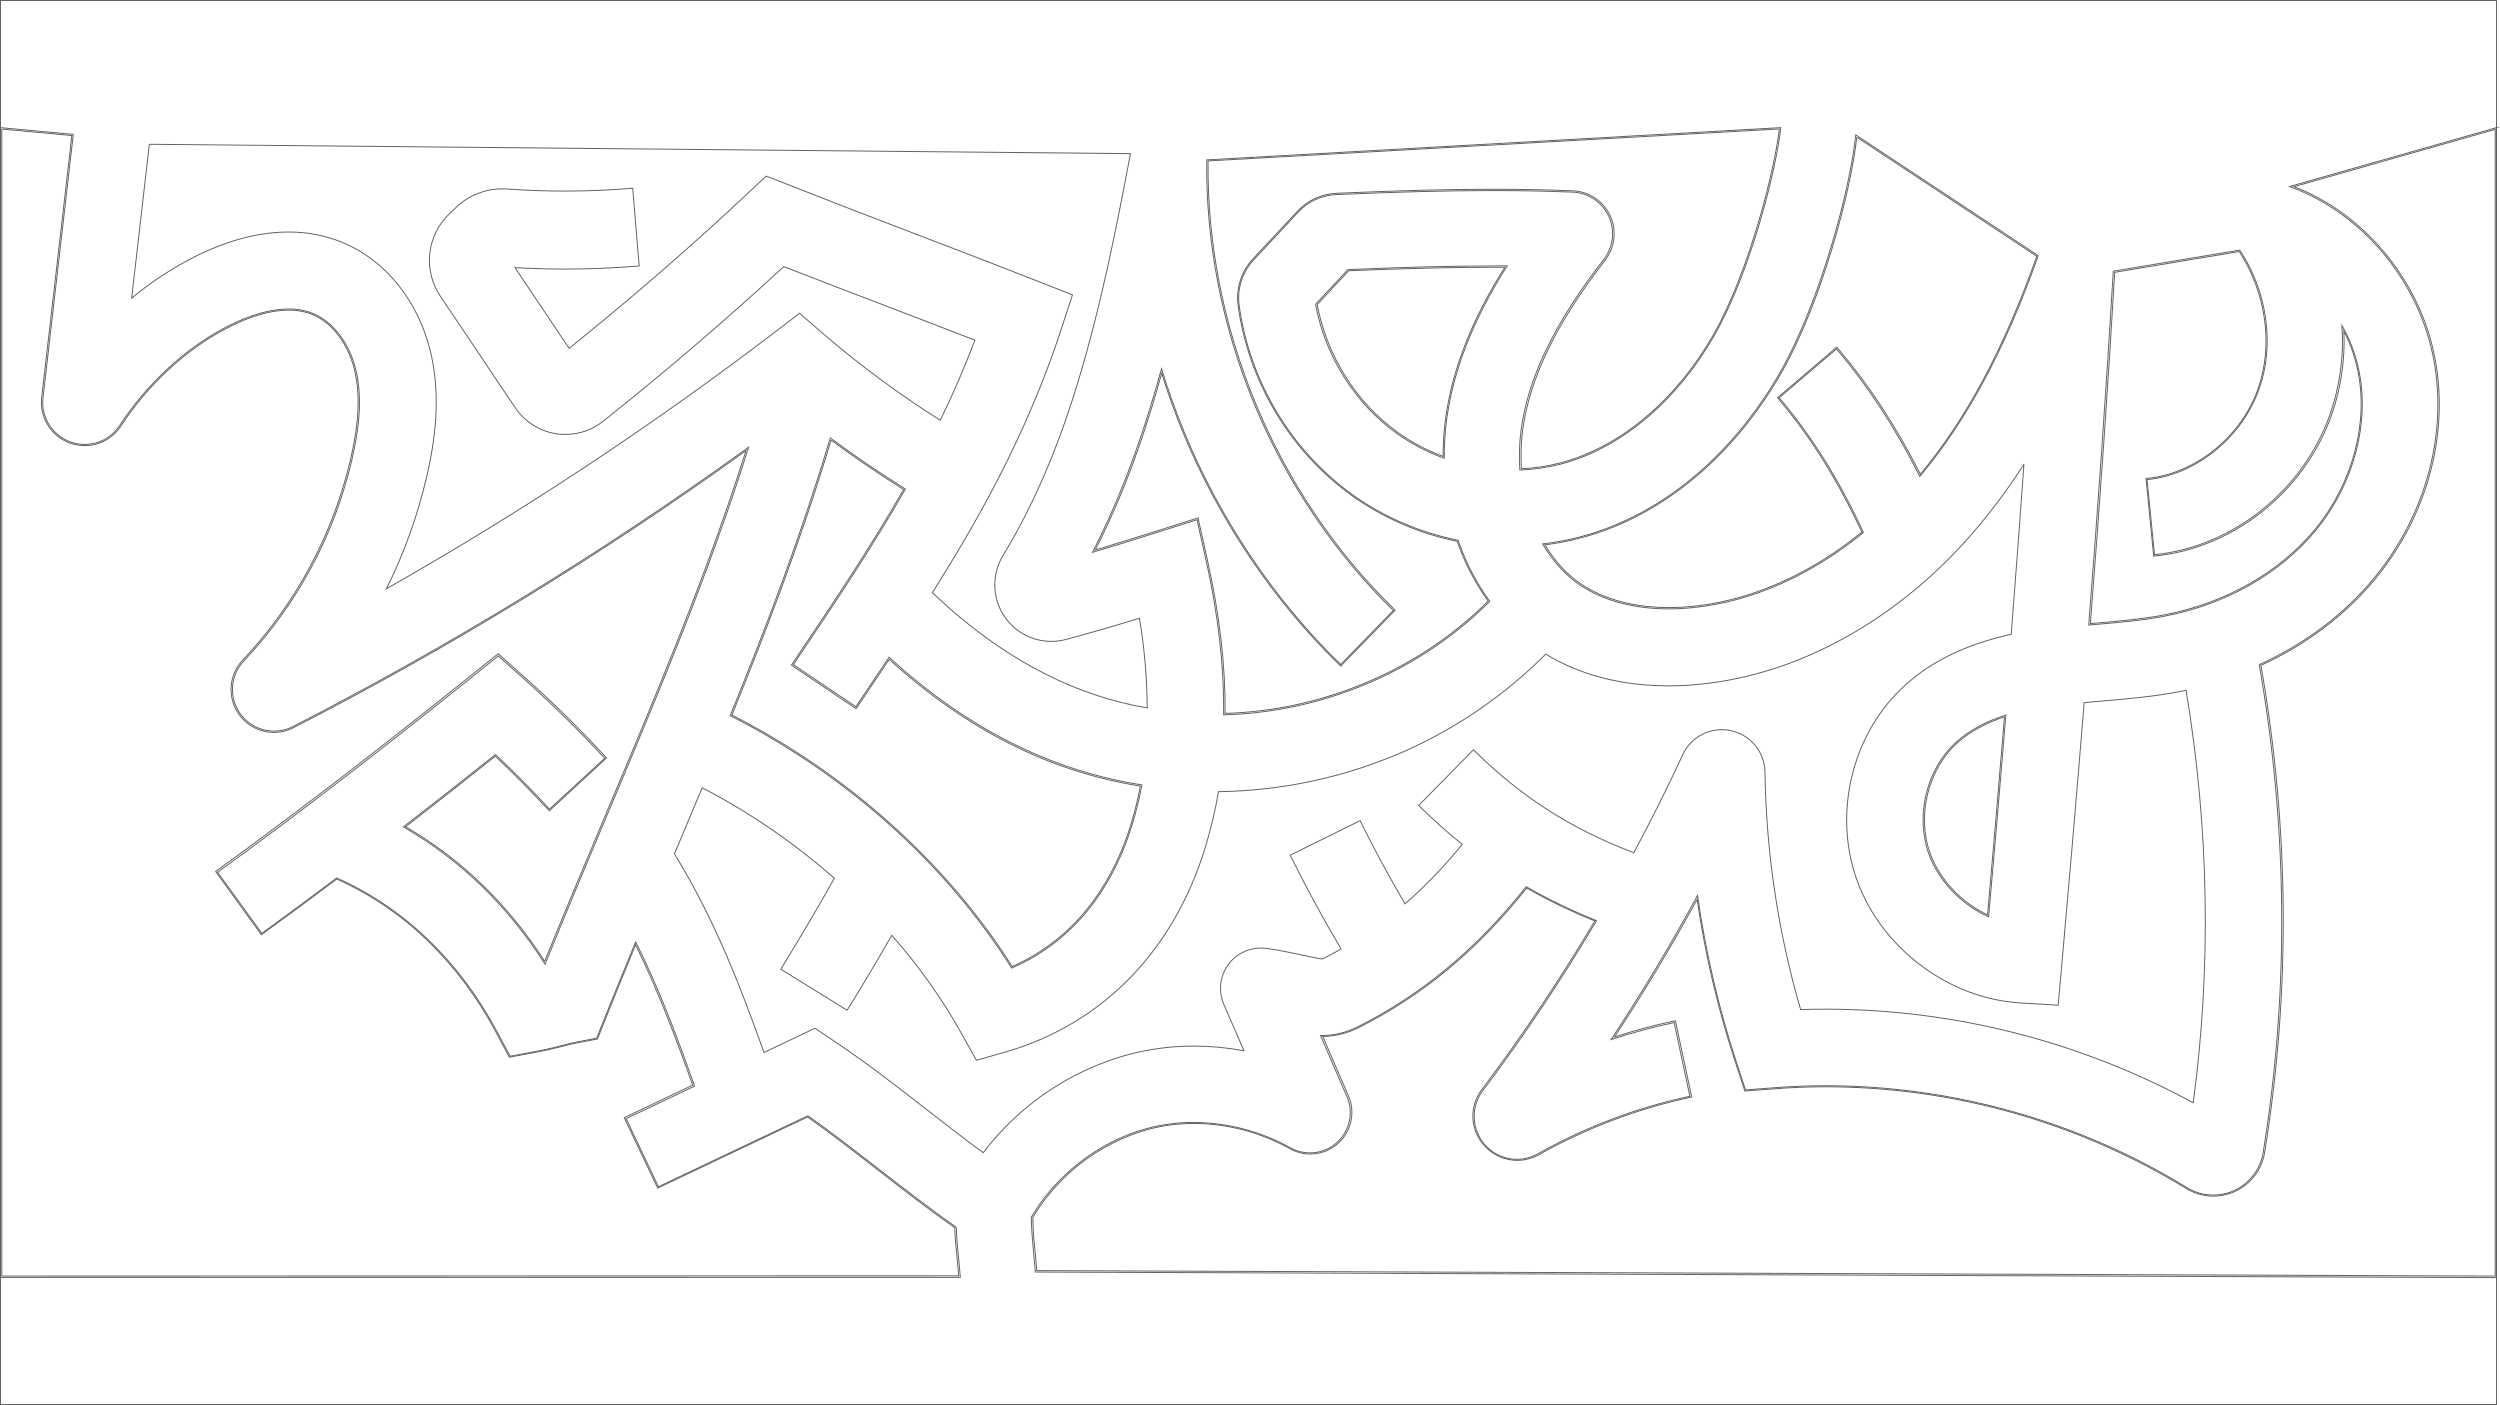
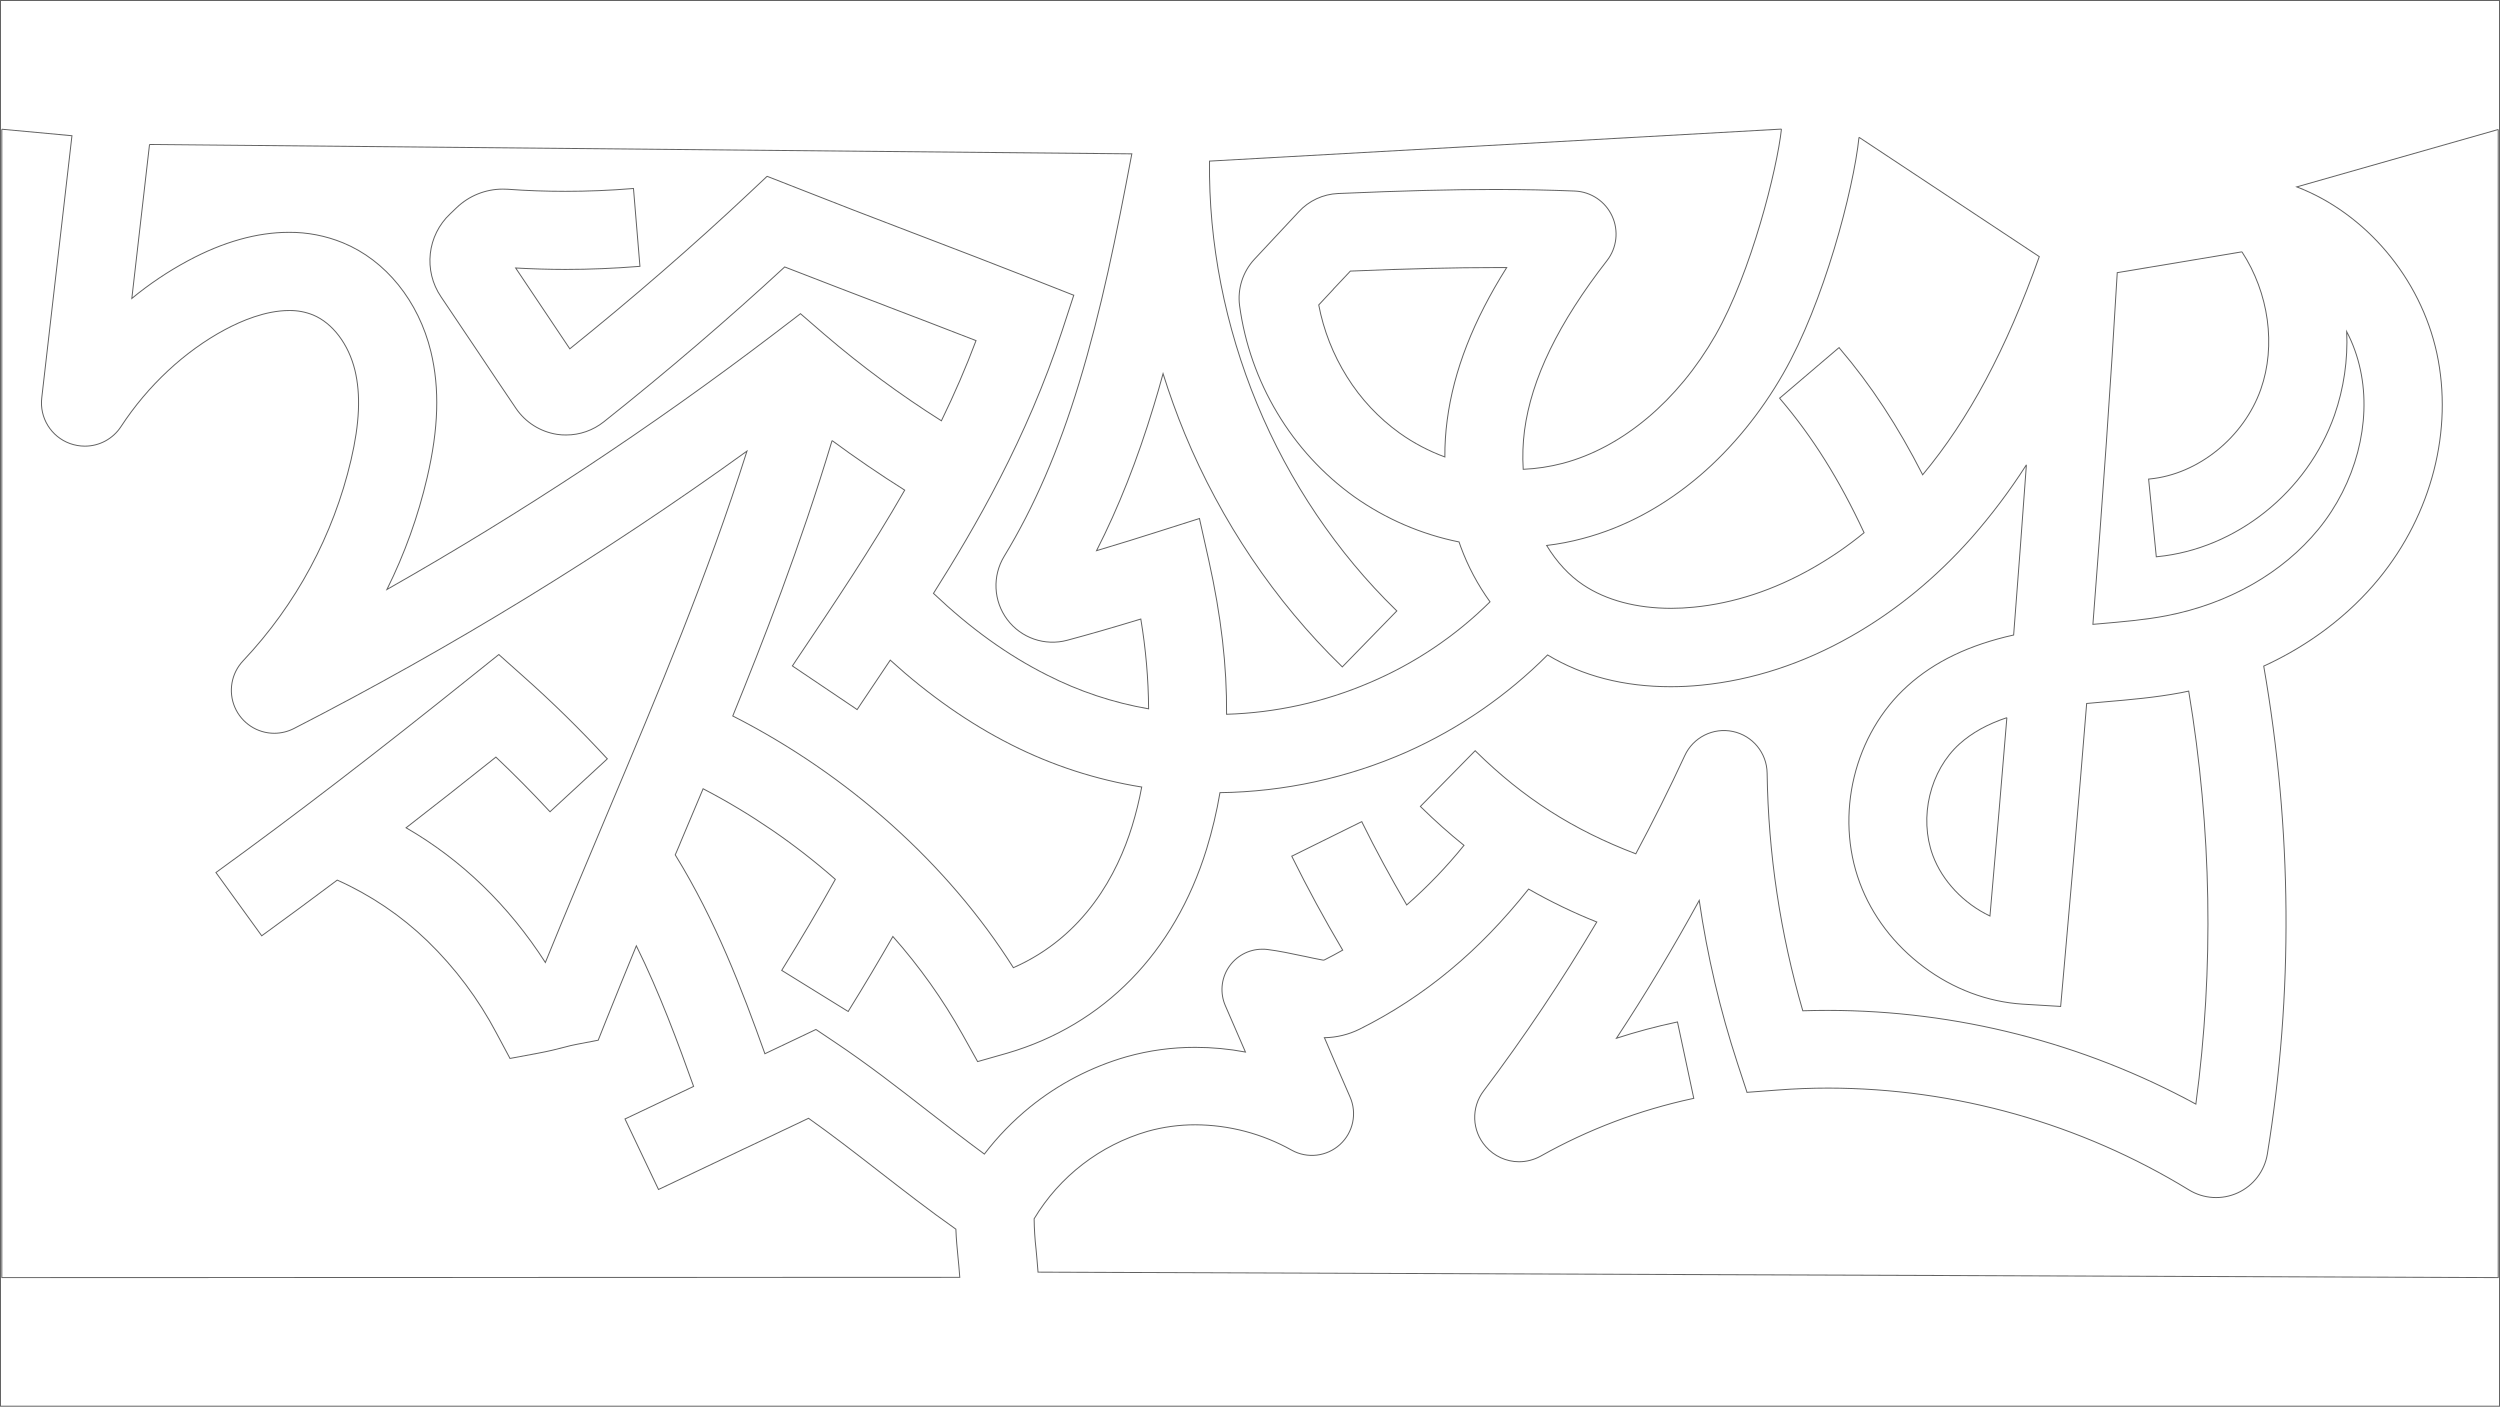
- <svg xmlns="http://www.w3.org/2000/svg" width="1923.06" height="1080.75" viewBox="0 0 1923.06 1080.75">
-   <path d="M1368.3,98.8c-3.3,30.5-23.1,110-50.7,158.4-28.9,50.5-71.6,86.3-117.3,98.4a145.87,145.87,0,0,1-30.4,4.6,157.23,157.23,0,0,1,1-29.8c5.3-39.9,26.1-82.6,63.4-130.6a33.13,33.13,0,0,0-24.7-53.4c-19.8-.8-39.9-1.2-61.5-1.2-33.3,0-69.3.9-120.4,3.1a43.48,43.48,0,0,0-30.3,14.1c-5.6,6.1-11.4,12.3-17,18.2l-.1.1c-5.6,5.9-11.3,12.1-17,18.2A44,44,0,0,0,952,234.5a217.35,217.35,0,0,0,28.9,82.3,214.51,214.51,0,0,0,59.1,64.4,212.2,212.2,0,0,0,80.6,34.8c.4,1.2.9,2.5,1.3,3.7a176.37,176.37,0,0,0,22.5,42.3,294.53,294.53,0,0,1-92.5,62.1A302.12,302.12,0,0,1,942,548.4c.3-37-4.2-75.7-13.7-118.4l-6.9-30.9-.2-1.1-1,.3L890,407.9c-14.1,4.5-30.7,9.7-47.9,14.8,16.9-33.2,31.3-69.6,43.9-111.1,2.5-8.1,4.9-16.5,7.2-24.9,4.9,15.6,10.5,31.2,16.7,46.2,27.8,67.2,69.4,128.9,120.3,178.4l.7.7.7-.7,40.5-41.6.7-.7-.7-.7c-45.1-43.9-82-98.6-106.7-158.4-24.6-59.5-37.3-123.9-36.5-186.5l439.4-24.6" transform="translate(0.38 0.38)" style="fill:none;stroke:#606060;stroke-miterlimit:10;stroke-width:0.75px" />
-   <path d="M1,98.9l53.9,5L31.7,305.3a33.2,33.2,0,0,0,21.7,35.1,34.2,34.2,0,0,0,11.4,2,33.09,33.09,0,0,0,27.8-15.1c20.6-31.5,49-57.9,79.8-74.4,12.5-6.7,31.2-14.7,49.3-14.7a47.14,47.14,0,0,1,18.4,3.4c15,6.2,27.3,22.4,32.2,42.5,4.5,18.7,3.6,40.6-3,68.9a336.71,336.71,0,0,1-82.9,154.3,33,33,0,0,0,24,55.7,33.34,33.34,0,0,0,15.1-3.7,2714.62,2714.62,0,0,0,348-213.1C543,442.5,505.8,530.7,466.5,624c-15.6,37.1-31.8,75.5-47.9,115.1-28.3-44-64.3-78.8-107-103.5,22.1-17.1,44.7-34.9,69-54.3,14.1,13.3,27.8,27.2,40.9,41.3l.7.7.7-.7,42.6-39.3.7-.7-.7-.7c-20.1-21.8-41.5-42.8-63.7-62.5l-18.3-16.3-.6-.6-.7.5-19.1,15.3c-74.5,59.8-137,107.8-196.8,151.1l-.8.6.6.8,34,47,.6.8.8-.6c18.5-13.4,37.7-27.6,57.2-42.2A242.69,242.69,0,0,1,328,722.6a281.73,281.73,0,0,1,53.1,70.9l10,18.7.3.6.7-.1,20.9-3.9c8.5-1.6,14.5-3.1,19.8-4.5,3.7-1,6.9-1.8,10.3-2.4l15.6-3,.5-.1.2-.5,5.9-14.8c7-17.5,14.6-36.2,23.2-57.2,17.8,36,32,74.5,44,108-17.1,8.1-35.1,16.7-51.8,24.6l-.9.4.4.9,24.9,52.4.4.9.9-.4c20.7-9.9,43.2-20.5,65-30.9l.7-.3c16.5-7.8,32.9-15.6,48.7-23.1,18.5,13.1,36,26.7,54.4,41C693,913.6,713.1,929.3,734,944c.3,8.4,1,14.6,1.6,21.2.5,4.6.9,9.4,1.4,15.8L1,981.2V98.9" transform="translate(0.38 0.38)" style="fill:none;stroke:#606060;stroke-miterlimit:10;stroke-width:0.75px" />
-   <path d="M1919,99.1V981.2L797.1,977c-.5-7.2-1.1-12.6-1.5-17.4a228.79,228.79,0,0,1-1.5-23.6,150.85,150.85,0,0,1,87.2-67.2,135.47,135.47,0,0,1,36.7-5,152.71,152.71,0,0,1,74,19.5,32,32,0,0,0,44.8-40.9c-6.6-15-13.1-30.2-19.4-44.9l-.1-.2-.2-.4a63.32,63.32,0,0,0,27.1-6.6,360.22,360.22,0,0,0,69.4-45.3c21.4-17.7,41.1-38.1,60.4-62.3a416.7,416.7,0,0,0,52.4,25.3,1416.13,1416.13,0,0,1-86.9,129.7,33.65,33.65,0,0,0,1.6,42.8,34.06,34.06,0,0,0,25.5,11.7,34.55,34.55,0,0,0,16.8-4.4,417.3,417.3,0,0,1,116.5-44.1l1-.2-.2-1-12.1-56.7-.2-1-1,.2a456.77,456.77,0,0,0-45.9,12.3c22.6-34.3,43.9-69.9,63.6-105.9a746.6,746.6,0,0,0,29.4,125.2l7.1,21.6.2.7.8-.1,22.7-1.7c12.9-1,26-1.5,39-1.5a532.35,532.35,0,0,1,277,78.2,39.91,39.91,0,0,0,60.3-27.6c20-123,19.1-249.1-2.8-374.8,35-16,65.6-39.2,88.5-67.2,40.6-49.6,57.2-114.3,44.5-173.2-12.5-57.6-54.5-107.4-107.6-127.8L1919,99.1" transform="translate(0.38 0.38)" style="fill:none;stroke:#606060;stroke-miterlimit:10;stroke-width:0.75px" />
-   <path d="M1427.9,105.1l138.5,91.7c-25.5,71.5-54,124.8-89.6,167.6-18.9-37.2-39.7-68.9-63.6-96.9l-.6-.8-.8.6-44.1,37.6-.8.6.6.8c24.7,29,45.2,61.6,64.3,102.6a284.92,284.92,0,0,1-39.6,27.2c-29.7,16.9-60.4,27-91.2,30a171.93,171.93,0,0,1-17.4.9c-26.6,0-50-6.2-67.6-18-10.7-7.1-20.4-17.6-28.1-30.3a195,195,0,0,0,27.6-5.3c32.3-8.5,62.7-24.9,90.4-48.6,24.6-21.1,46.6-48.1,63.7-78,31.2-54.3,54-141,58.3-181.7" transform="translate(0.38 0.38)" style="fill:none;stroke:#606060;stroke-miterlimit:10;stroke-width:0.75px" />
-   <path d="M1722.1,193.1c20.7,31.7,26.3,72.1,14.5,105.6-13,36.9-48.1,65.3-85.2,68.9l-1,.1.1,1,5.7,57.7.1,1,1-.1c60.5-6,115.1-49.7,135.9-108.7a172.25,172.25,0,0,0,9.4-64.2,115.37,115.37,0,0,1,10.5,29.3c8.8,40.6-3.6,87.5-32.2,122.5-27.6,33.7-69.1,57.3-116.8,66.5-16.6,3.2-33.7,4.6-51.8,6.2-1.6.1-3.1.3-4.7.4,7.6-97.4,13.8-185.9,18.7-270.2l95.8-16" transform="translate(0.38 0.38)" style="fill:none;stroke:#606060;stroke-miterlimit:10;stroke-width:0.75px" />
-   <path d="M1148.1,205.2h9.1c-25.7,40.8-40.7,79.2-45.7,117.2a205.85,205.85,0,0,0-1.8,28.3,147.3,147.3,0,0,1-34.7-18.3,152.53,152.53,0,0,1-40.5-43.3,160.79,160.79,0,0,1-21.7-55.2c3.7-4,7.5-8.1,11.2-12l.1-.2c4-4.2,8.5-9,13-13.8,45.9-1.9,80.2-2.7,111-2.7" transform="translate(0.38 0.38)" style="fill:none;stroke:#606060;stroke-miterlimit:10;stroke-width:0.75px" />
-   <path d="M638.9,338.1c17.6,13,36.3,25.8,55.8,38.1-25.5,44.5-53.6,86.4-83.4,130.7l-2.3,3.5-.6.8.8.6,48.1,32.4.8.6.6-.8,2.3-3.5c7.4-11,15-22.3,22.6-33.7,29.7,27,60.9,48.8,92.8,64.9a341.36,341.36,0,0,0,100.4,32.6,269.89,269.89,0,0,1-7.4,30.1c-11.2,36.3-36.2,84.5-91.2,108.7-50.3-79.6-126.8-148.2-215.6-193.4,22.7-55.8,51.8-130,76.3-211.6" transform="translate(0.38 0.38)" style="fill:none;stroke:#606060;stroke-miterlimit:10;stroke-width:0.75px" />
-   <path d="M1556.5,356.7c-3,41.8-6.3,85.8-9.8,130.8-34.1,7.6-60.8,20.4-81.5,39.1-41,36.9-56.1,99.1-36.7,151.3,9.4,25.3,26.4,47.6,49.1,64.6s49.1,26.9,76,28.6l28.2,1.7,1,.1.1-1,2.5-28.1c4.4-49.4,11-124.2,17.4-203.7,4.8-.4,9.5-.8,14.6-1.3,18.8-1.6,38.3-3.3,58-7,1.8-.3,3.7-.7,5.8-1.2,17.7,106.3,19.5,213,5.5,317.3a592.66,592.66,0,0,0-282.6-72c-6.4,0-13,.1-19.4.3a687.55,687.55,0,0,1-27.4-182.6,33.17,33.17,0,0,0-63.3-13.4c-11.7,25.3-24.4,50.7-37.6,75.4-48.5-18.5-86.3-42.8-122.7-78.5l-.7-.7-.7.7-40.7,41.4-.7.7.7.7c10.7,10.5,21.7,20.3,32.8,29.2a370.44,370.44,0,0,1-44,45.8c-12.6-21.6-23.5-41.6-34.1-63.1l-.4-.9-.9.4L993,657l-.9.4.4.9c12,24.2,24.3,46.9,38.7,71.3-4.6,2.6-9.2,5.1-13.8,7.4a2,2,0,0,1-1.1.3,1.27,1.27,0,0,1-.6-.1c-4.4-.8-9.1-1.8-14.1-2.9h-.1c-9.5-2-19.3-4.1-28.2-5.2a25.49,25.49,0,0,0-3.9-.2,31,31,0,0,0-28.3,43.5c5.4,12.3,10.8,24.8,15.4,35.5a209,209,0,0,0-38.5-3.6,193.38,193.38,0,0,0-52.8,7.2,209.86,209.86,0,0,0-74.3,38.7,213.59,213.59,0,0,0-35,36.1c-14.5-10.7-28.5-21.5-43.4-33.1-22.7-17.7-46.2-36-71.8-53.1L627,790.9l-.5-.3-.5.2-14.9,7.1c-7.7,3.7-15.7,7.5-23.8,11.3-17.7-49.5-37.7-102.1-68.9-152.8l1.2-2.8,2.5-5.9v-.1c5.8-13.8,11.8-28,17.7-42a511,511,0,0,1,101.6,69.6c-13,23.3-26,45.3-40.7,69.1l-.5.9.9.5,49.3,30.5.9.5.5-.9c12.1-19.5,23.1-38.1,33.8-56.7a431.6,431.6,0,0,1,53.5,75.3l11.2,20.1.4.7.8-.2,22.1-6.3c73.9-21.6,128.4-77.1,153-156.7a342.91,342.91,0,0,0,10.3-43.4,367.85,367.85,0,0,0,143.6-31.3,359.41,359.41,0,0,0,108.1-74.5c26.8,16.2,58.6,24.4,94.7,24.4a234.6,234.6,0,0,0,23.6-1.2c39.2-3.9,77.9-16.5,115-37.6,34-19.3,65.1-44.8,92.5-75.7a462.42,462.42,0,0,0,42.1-56" transform="translate(0.38 0.38)" style="fill:none;stroke:#606060;stroke-miterlimit:10;stroke-width:0.75px" />
-   <path d="M1541.5,551c-3.8,46.7-8.1,96.5-13,152.4-20.2-9.6-36.6-26.9-43.9-46.6-10.8-29.2-2.2-65.2,20.6-85.7,9.5-8.5,21.3-15.1,36.3-20.1" transform="translate(0.38 0.38)" style="fill:none;stroke:#606060;stroke-miterlimit:10;stroke-width:0.75px" />
-   <path d="M1920,97.8l-159.2,45.3c54.1,19.5,97.3,69.8,109.9,128.1,12.7,58.6-3.9,123-44.3,172.4-23.3,28.5-53.8,51.4-88.9,67.3,22,125.9,23,252,3,375.3a39.22,39.22,0,0,1-22.2,29.2,39,39,0,0,1-36.6-2.3c-83.1-51.1-180.4-78.3-277.6-78.3-13,0-26.1.5-39.1,1.5l-22.7,1.7-7.1-21.6a752.33,752.33,0,0,1-29.8-128c-20.5,37.9-42.8,74.9-66.5,110.9a475.21,475.21,0,0,1,48.5-13.1l12.1,56.7a416.32,416.32,0,0,0-116.8,44.2,33.13,33.13,0,0,1-16.3,4.3,33,33,0,0,1-26.2-52.8,1418.37,1418.37,0,0,0,87.5-130.8,423.29,423.29,0,0,1-54.1-26.1c-38.5,48.4-80.3,83-130,108a62,62,0,0,1-27.7,6.5h-.5c.3.6.5,1.2.8,1.8,6.4,14.8,12.9,30.1,19.5,45.1a31,31,0,0,1-43.4,39.5A155,155,0,0,0,917.8,863a139.31,139.31,0,0,0-37,5c-36.3,10.2-68.7,35.4-87.9,67.9.2,10,.8,15.8,1.5,23.9.5,5,1,10.7,1.6,18.3l1123.8,4.3V97.8Z" transform="translate(0.38 0.38)" style="fill:none;stroke:#606060;stroke-miterlimit:10;stroke-width:0.75px" />
-   <path d="M0,97.8V982.2H738.3c-.5-6.9-1-12-1.5-16.9-.7-6.8-1.3-13.1-1.6-21.6C714.5,929.1,695,914,676,899.3c-18.5-14.4-36.3-28.2-54.9-41.4-16.2,7.7-33.1,15.7-50,23.7-22.2,10.5-44.5,21.1-65,30.9l-24.9-52.4c16.7-8,34.6-16.4,52.7-25-13.7-38.5-27.6-75.7-45.3-110.9-8,19.4-16.1,39.2-24.1,59.2l-5.9,14.8-15.6,3c-3.5.7-6.7,1.5-10.4,2.5-5.3,1.4-11.3,2.9-19.7,4.5L392,812.1l-10-18.7c-29.3-54.9-71.7-95.5-123.4-118.4-19.6,14.8-38.8,28.9-57.6,42.6l-34-47c59.8-43.3,122.3-91.3,196.8-151.1l19.1-15.3,18.3,16.3c22.1,19.7,43.5,40.7,63.6,62.4L422.3,622c-13.3-14.4-27.2-28.5-41.5-42-24.8,19.8-48.3,38.2-70.9,55.7,43.4,24.9,80.4,60.6,109,105.6,16.3-40.3,32.7-79.1,48.6-116.9,39.5-93.9,77.3-183.4,108-280.8A2713.57,2713.57,0,0,1,225.2,558.4a32,32,0,0,1-38-50.4,337,337,0,0,0,83.1-154.7c6.6-28.4,7.6-50.4,3-69.3-4.9-20.3-17.5-36.9-32.8-43.2a48.29,48.29,0,0,0-18.8-3.5c-18.8,0-38.2,8.6-49.8,14.8-31,16.6-59.4,43.1-80.2,74.8a32.23,32.23,0,0,1-59-21.3L56,103,0,97.8Z" transform="translate(0.38 0.38)" style="fill:none;stroke:#606060;stroke-miterlimit:10;stroke-width:0.75px" />
-   <path d="M1369.4,97.8,927.9,122.6c-.9,63,11.8,128,36.6,187.9s61.8,114.8,106.9,158.7l-40.5,41.6c-50.8-49.4-92.3-111-120.1-178.1q-10.05-24.3-17.7-49.4c-2.6,9.4-5.3,18.8-8.2,28.2-12.8,42.1-27.6,79.4-44.9,113,17.1-5.1,34-10.4,50.2-15.5l30.2-9.6,6.9,30.9c9.5,42.6,14,82.2,13.6,119.2,77.2-2.1,151.3-33.9,204.7-87.3a173.48,173.48,0,0,1-22.9-42.8l-1.5-4.2a211.37,211.37,0,0,1-80.8-34.7,213.74,213.74,0,0,1-58.8-64.1,217.64,217.64,0,0,1-28.8-81.9,42.74,42.74,0,0,1,11-34.8c5.7-6.2,11.4-12.3,17-18.2s11.5-12.2,17.1-18.4a42.39,42.39,0,0,1,29.6-13.8c43.6-1.9,82.6-3.1,120.3-3.1,20.7,0,41,.4,61.5,1.2a32.11,32.11,0,0,1,24,51.8c-37.5,48.1-58.3,91-63.6,131a155.45,155.45,0,0,0-1,31,150.59,150.59,0,0,0,31.6-4.6c45.9-12.1,88.9-48.1,117.9-98.8,28.3-49.2,48.3-130.3,51.2-160Z" transform="translate(0.38 0.38)" style="fill:none;stroke:#606060;stroke-miterlimit:10;stroke-width:0.75px" />
-   <path d="M1427.1,103.4c-3.9,39.9-26.9,128-58.4,183.1-17.1,29.8-39,56.7-63.5,77.7-27.5,23.6-57.8,39.9-90,48.4a205.55,205.55,0,0,1-29,5.4c8.2,13.9,18.5,24.8,29.2,31.9,17.8,11.9,41.5,18.1,68.1,18.1a173.89,173.89,0,0,0,17.5-.9c31-3,61.8-13.2,91.6-30.1a293.64,293.64,0,0,0,40.4-27.8c-19.2-41.3-40-74.5-64.8-103.6l44.1-37.6c23.9,28.1,45.1,60.4,64.1,98.1,36.2-43.2,65.3-97.4,91.1-169.8l-140.4-92.9Z" transform="translate(0.38 0.38)" style="fill:none;stroke:#606060;stroke-miterlimit:10;stroke-width:0.75px" />
-   <path d="M1722.5,192l-97.3,16.2c-5.5,92.9-12,184.5-18.9,272.2,2-.2,3.9-.3,5.9-.5,18.1-1.5,35.3-3,51.9-6.2,48-9.2,89.7-32.9,117.4-66.8,28.8-35.2,41.3-82.5,32.4-123.4a117.32,117.32,0,0,0-12.8-33.5,171.94,171.94,0,0,1-9.1,68.3c-20.7,58.7-75,102.1-135.1,108l-5.7-57.7c37.5-3.7,72.9-32.3,86.1-69.6,12.2-34,6.4-75-14.8-107Z" transform="translate(0.38 0.38)" style="fill:none;stroke:#606060;stroke-miterlimit:10;stroke-width:0.75px" />
-   <path d="M1148.1,204.2c-34.9,0-71.3,1.1-111.6,2.8-4.4,4.8-8.9,9.5-13.2,14.1-3.9,4.1-7.8,8.3-11.7,12.5,7.2,39.7,30.3,76.5,62.7,99.6a152.67,152.67,0,0,0,36.3,18.9,210.94,210.94,0,0,1,1.8-29.6c5.1-38.2,20.4-77.2,46.6-118.4-3.6.1-7.3.1-10.9.1Z" transform="translate(0.38 0.38)" style="fill:none;stroke:#606060;stroke-miterlimit:10;stroke-width:0.75px" />
-   <path d="M638.3,336.5c-22.4,74.8-48.7,144.3-77,213.6,89.2,45.2,166.1,114.1,216.5,194.2,55.3-24,80.8-71.8,92.5-109.7a284.31,284.31,0,0,0,7.7-31.2c-70.3-11-134.5-43.4-194.5-98.2-7.7,11.5-15.4,23-23.2,34.6l-2.3,3.5-48.1-32.4,2.3-3.5c29.6-44,58.3-86.8,83.9-131.6-20.3-12.6-39.6-25.8-57.8-39.3Z" transform="translate(0.38 0.38)" style="fill:none;stroke:#606060;stroke-miterlimit:10;stroke-width:0.75px" />
-   <path d="M1542.6,549.6c-15.7,5.1-28.3,12-38.1,20.8-23.1,20.8-31.9,57.3-20.9,86.8,7.8,20.9,25.2,38.4,45.7,47.7,4.4-49.4,8.9-101.4,13.3-155.3Z" transform="translate(0.38 0.38)" style="fill:none;stroke:#606060;stroke-miterlimit:10;stroke-width:0.75px" />
+ <svg xmlns="http://www.w3.org/2000/svg" width="1920.75" height="1080.75" viewBox="0 0 1920.75 1080.75">
+   <path d="M1368.68,99.18c-3.3,30.5-23.1,110-50.7,158.4-28.9,50.5-71.6,86.3-117.3,98.4a145.87,145.87,0,0,1-30.4,4.6,157.22,157.22,0,0,1,1-29.8c5.3-39.9,26.1-82.6,63.4-130.6a33.13,33.13,0,0,0-24.7-53.4c-19.8-.8-39.9-1.2-61.5-1.2-33.3,0-69.3.9-120.4,3.1a43.48,43.48,0,0,0-30.3,14.1c-5.6,6.1-11.4,12.3-17,18.2l-.1.1c-5.6,5.9-11.3,12.1-17,18.2a44,44,0,0,0-11.3,35.6,217.35,217.35,0,0,0,28.9,82.3,214.51,214.51,0,0,0,59.1,64.4,212.2,212.2,0,0,0,80.6,34.8c.4,1.2.9,2.5,1.3,3.7a176.37,176.37,0,0,0,22.5,42.3,294.53,294.53,0,0,1-92.5,62.1,302.12,302.12,0,0,1-109.9,24.3c.3-37-4.2-75.7-13.7-118.4l-6.9-30.9-.2-1.1-1,.3-30.2,9.6c-14.1,4.5-30.7,9.7-47.9,14.8,16.9-33.2,31.3-69.6,43.9-111.1,2.5-8.1,4.9-16.5,7.2-24.9,4.9,15.6,10.5,31.2,16.7,46.2,27.8,67.2,69.4,128.9,120.3,178.4l.7.7.7-.7,40.5-41.6.7-.7-.7-.7c-45.1-43.9-82-98.6-106.7-158.4-24.6-59.5-37.3-123.9-36.5-186.5l439.4-24.6" transform="translate(0 0)" style="fill:none;stroke:#606060;stroke-miterlimit:10;stroke-width:0.75px" />
+   <path d="M1.38,99.28l53.9,5-23.2,201.4a33.2,33.2,0,0,0,21.7,35.1,34.2,34.2,0,0,0,11.4,2A33.09,33.09,0,0,0,93,327.68c20.6-31.5,49-57.9,79.8-74.4,12.5-6.7,31.2-14.7,49.3-14.7a47.14,47.14,0,0,1,18.4,3.4c15,6.2,27.3,22.4,32.2,42.5,4.5,18.7,3.6,40.6-3,68.9a336.71,336.71,0,0,1-82.9,154.3,33,33,0,0,0,24,55.7,33.34,33.34,0,0,0,15.1-3.7,2714.62,2714.62,0,0,0,348-213.1c-30.5,96.3-67.7,184.5-107,277.8-15.6,37.1-31.8,75.5-47.9,115.1-28.3-44-64.3-78.8-107-103.5,22.1-17.1,44.7-34.9,69-54.3,14.1,13.3,27.8,27.2,40.9,41.3l.7.7.7-.7,42.6-39.3.7-.7-.7-.7c-20.1-21.8-41.5-42.8-63.7-62.5l-18.3-16.3-.6-.6-.7.5-19.1,15.3c-74.5,59.8-137,107.8-196.8,151.1l-.8.6.6.8,34,47,.6.8.8-.6c18.5-13.4,37.7-27.6,57.2-42.2a242.69,242.69,0,0,1,69.3,46.8,281.73,281.73,0,0,1,53.1,70.9l10,18.7.3.6.7-.1,20.9-3.9c8.5-1.6,14.5-3.1,19.8-4.5,3.7-1,6.9-1.8,10.3-2.4l15.6-3,.5-.1.2-.5,5.9-14.8c7-17.5,14.6-36.2,23.2-57.2,17.8,36,32,74.5,44,108-17.1,8.1-35.1,16.7-51.8,24.6l-.9.4.4.9,24.9,52.4.4.9.9-.4c20.7-9.9,43.2-20.5,65-30.9l.7-.3c16.5-7.8,32.9-15.6,48.7-23.1,18.5,13.1,36,26.7,54.4,41,17.8,13.8,37.9,29.5,58.8,44.2.3,8.4,1,14.6,1.6,21.2.5,4.6.9,9.4,1.4,15.8l-736,.2V99.28" transform="translate(0 0)" style="fill:none;stroke:#606060;stroke-miterlimit:10;stroke-width:0.75px" />
+   <path d="M1919.38,99.48v882.1l-237-.89-160.92-.6-723.94-2.71c-.5-7.2-1.1-12.6-1.5-17.4a228.78,228.78,0,0,1-1.5-23.6,150.85,150.85,0,0,1,87.2-67.2,135.47,135.47,0,0,1,36.7-5,152.71,152.71,0,0,1,74,19.5,32,32,0,0,0,44.8-40.9c-6.6-15-13.1-30.2-19.4-44.9l-.1-.2-.2-.4a63.32,63.32,0,0,0,27.1-6.6,360.22,360.22,0,0,0,69.4-45.3c21.4-17.7,41.1-38.1,60.4-62.3a416.7,416.7,0,0,0,52.4,25.3,1416.12,1416.12,0,0,1-86.9,129.7,33.65,33.65,0,0,0,1.6,42.8,34.06,34.06,0,0,0,25.5,11.7,34.55,34.55,0,0,0,16.8-4.4,417.3,417.3,0,0,1,116.5-44.1l1-.2-.2-1-12.1-56.7-.2-1-1,.2a456.78,456.78,0,0,0-45.9,12.3c22.6-34.3,43.9-69.9,63.6-105.9a746.6,746.6,0,0,0,29.4,125.2l7.1,21.6.2.7.8-.1,22.7-1.7c12.9-1,26-1.5,39-1.5a532.35,532.35,0,0,1,277,78.2,39.91,39.91,0,0,0,60.3-27.6c20-123,19.1-249.1-2.8-374.8,35-16,65.6-39.2,88.5-67.2,40.6-49.6,57.2-114.3,44.5-173.2-12.5-57.6-54.5-107.4-107.6-127.8l154.8-44.1" transform="translate(0 0)" style="fill:none;stroke:#606060;stroke-miterlimit:10;stroke-width:0.75px" />
+   <path d="M1428.28,105.48l138.5,91.7c-25.5,71.5-54,124.8-89.6,167.6-18.9-37.2-39.7-68.9-63.6-96.9l-.6-.8-.8.6-44.1,37.6-.8.6.6.8c24.7,29,45.2,61.6,64.3,102.6a284.91,284.91,0,0,1-39.6,27.2c-29.7,16.9-60.4,27-91.2,30a171.93,171.93,0,0,1-17.4.9c-26.6,0-50-6.2-67.6-18-10.7-7.1-20.4-17.6-28.1-30.3a195,195,0,0,0,27.6-5.3c32.3-8.5,62.7-24.9,90.4-48.6,24.6-21.1,46.6-48.1,63.7-78,31.2-54.3,54-141,58.3-181.7" transform="translate(0 0)" style="fill:none;stroke:#606060;stroke-miterlimit:10;stroke-width:0.75px" />
+   <path d="M1722.48,193.48c20.7,31.7,26.3,72.1,14.5,105.6-13,36.9-48.1,65.3-85.2,68.9l-1,.1.1,1,5.7,57.7.1,1,1-.1c60.5-6,115.1-49.7,135.9-108.7a172.25,172.25,0,0,0,9.4-64.2,115.37,115.37,0,0,1,10.5,29.3c8.8,40.6-3.6,87.5-32.2,122.5-27.6,33.7-69.1,57.3-116.8,66.5-16.6,3.2-33.7,4.6-51.8,6.2-1.6.1-3.1.3-4.7.4,7.6-97.4,13.8-185.9,18.7-270.2l95.8-16" transform="translate(0 0)" style="fill:none;stroke:#606060;stroke-miterlimit:10;stroke-width:0.75px" />
+   <path d="M1148.48,205.58h9.1c-25.7,40.8-40.7,79.2-45.7,117.2a205.83,205.83,0,0,0-1.8,28.3,147.3,147.3,0,0,1-34.7-18.3,152.53,152.53,0,0,1-40.5-43.3,160.79,160.79,0,0,1-21.7-55.2c3.7-4,7.5-8.1,11.2-12l.1-.2c4-4.2,8.5-9,13-13.8,45.9-1.9,80.2-2.7,111-2.7" transform="translate(0 0)" style="fill:none;stroke:#606060;stroke-miterlimit:10;stroke-width:0.75px" />
+   <path d="M639.28,338.48c17.6,13,36.3,25.8,55.8,38.1-25.5,44.5-53.6,86.4-83.4,130.7l-2.3,3.5-.6.8.8.6,48.1,32.4.8.6.6-.8,2.3-3.5c7.4-11,15-22.3,22.6-33.7,29.7,27,60.9,48.8,92.8,64.9a341.36,341.36,0,0,0,100.4,32.6,269.89,269.89,0,0,1-7.4,30.1c-11.2,36.3-36.2,84.5-91.2,108.7-50.3-79.6-126.8-148.2-215.6-193.4,22.7-55.8,51.8-130,76.3-211.6" transform="translate(0 0)" style="fill:none;stroke:#606060;stroke-miterlimit:10;stroke-width:0.75px" />
+   <path d="M1556.88,357.08c-3,41.8-6.3,85.8-9.8,130.8-34.1,7.6-60.8,20.4-81.5,39.1-41,36.9-56.1,99.1-36.7,151.3,9.4,25.3,26.4,47.6,49.1,64.6s49.1,26.9,76,28.6l28.2,1.7,1,.1.1-1,2.5-28.1c4.4-49.4,11-124.2,17.4-203.7,4.8-.4,9.5-.8,14.6-1.3,18.8-1.6,38.3-3.3,58-7,1.8-.3,3.7-.7,5.8-1.2,17.7,106.3,19.5,213,5.5,317.3a592.66,592.66,0,0,0-282.6-72c-6.4,0-13,.1-19.4.3a687.55,687.55,0,0,1-27.4-182.6,33.17,33.17,0,0,0-63.3-13.4c-11.7,25.3-24.4,50.7-37.6,75.4-48.5-18.5-86.3-42.8-122.7-78.5l-.7-.7-.7.7-40.7,41.4-.7.7.7.7c10.7,10.5,21.7,20.3,32.8,29.2a370.44,370.44,0,0,1-44,45.8c-12.6-21.6-23.5-41.6-34.1-63.1l-.4-.9-.9.4-52,25.7-.9.4.4.9c12,24.2,24.3,46.9,38.7,71.3-4.6,2.6-9.2,5.1-13.8,7.4a2,2,0,0,1-1.1.3,1.27,1.27,0,0,1-.6-.1c-4.4-.8-9.1-1.8-14.1-2.9h-.1c-9.5-2-19.3-4.1-28.2-5.2a25.49,25.49,0,0,0-3.9-.2,31,31,0,0,0-28.3,43.5c5.4,12.3,10.8,24.8,15.4,35.5a209,209,0,0,0-38.5-3.6,193.38,193.38,0,0,0-52.8,7.2,209.86,209.86,0,0,0-74.3,38.7,213.59,213.59,0,0,0-35,36.1c-14.5-10.7-28.5-21.5-43.4-33.1-22.7-17.7-46.2-36-71.8-53.1l-13.7-9.2-.5-.3-.5.2-14.9,7.1c-7.7,3.7-15.7,7.5-23.8,11.3-17.7-49.5-37.7-102.1-68.9-152.8L520,654l2.5-5.9V648c5.8-13.8,11.8-28,17.7-42a511,511,0,0,1,101.6,69.6c-13,23.3-26,45.3-40.7,69.1l-.5.9.9.5,49.3,30.5.9.5.5-.9c12.1-19.5,23.1-38.1,33.8-56.7a431.6,431.6,0,0,1,53.5,75.3l11.2,20.1.4.7.8-.2,22.1-6.3c73.9-21.6,128.4-77.1,153-156.7a342.91,342.91,0,0,0,10.3-43.4,367.85,367.85,0,0,0,143.6-31.3,359.41,359.41,0,0,0,108.1-74.5c26.8,16.2,58.6,24.4,94.7,24.4a234.59,234.59,0,0,0,23.6-1.2c39.2-3.9,77.9-16.5,115-37.6,34-19.3,65.1-44.8,92.5-75.7a462.43,462.43,0,0,0,42.1-56" transform="translate(0 0)" style="fill:none;stroke:#606060;stroke-miterlimit:10;stroke-width:0.75px" />
+   <path d="M1541.88,551.38c-3.8,46.7-8.1,96.5-13,152.4-20.2-9.6-36.6-26.9-43.9-46.6-10.8-29.2-2.2-65.2,20.6-85.7,9.5-8.5,21.3-15.1,36.3-20.1" transform="translate(0 0)" style="fill:none;stroke:#606060;stroke-miterlimit:10;stroke-width:0.75px" />
  <rect x="0.38" y="0.38" width="1920" height="1080" style="fill:none;stroke:#606060;stroke-miterlimit:10;stroke-width:0.75px" />
-   <path d="M114.5,110.6l754.7,7.2c-11.9,62.9-23.3,119.7-40.6,176.4-15.7,51.6-34.5,95-57.4,132.7a43.45,43.45,0,0,0,48.4,64.6c16.8-4.5,35.3-9.8,56.5-16.3a435.12,435.12,0,0,1,6,69,275.17,275.17,0,0,1-78.1-26c-30.2-15.2-58.7-35.7-87.2-62.7,31.9-50.5,71.8-119,99-202.2l8.5-26,.3-.9-.9-.3-25.4-10c-33.8-13.3-65.4-25.4-96-37.1h-.1l-.2-.1c-30.4-11.6-61.9-23.7-95.3-36.9l-17.1-6.7-.6-.2-.5.4-13.4,12.6c-42.3,39.8-89.9,81.1-137.7,119.5-6.9-10.2-13.9-20.7-20.1-30-7-10.4-14.2-21.2-21.5-32.1,12.6.7,25.5,1.1,38.2,1.1,18.8,0,37.7-.8,56.3-2.3l1-.1-.1-1-4.8-57.8-.1-1-1,.1c-16.9,1.4-34.2,2.1-51.3,2.1-14.8,0-29.7-.5-44.3-1.6-1.2-.1-2.5-.1-3.7-.1a51.16,51.16,0,0,0-35.6,14.3c-1.6,1.5-3.2,3.1-4.8,4.6a49.4,49.4,0,0,0-7.1,63.9c9.8,14.5,19.6,29.1,29.1,43.3,9.2,13.8,18.7,28,28.4,42.3a46.79,46.79,0,0,0,31.5,20,41.66,41.66,0,0,0,7.1.5,46.39,46.39,0,0,0,28.9-10.1c47.6-37.8,95.6-78.9,139-119,27.2,10.6,53.1,20.5,78.2,30.1l.2.1c22.1,8.4,44.9,17.2,68.6,26.4-7.7,20.5-16.4,40.6-26.6,61.6A767,767,0,0,1,633,256.5l-17.8-15.4-.6-.5-.6.5-18.7,14.3A2645.3,2645.3,0,0,1,296.9,452.5a394.32,394.32,0,0,0,30.9-86c8.8-37.7,9.7-68.4,2.9-96.6C321.3,231,296,199.6,263,186.1a107.53,107.53,0,0,0-41.4-8c-24.4,0-50.5,7.3-77.5,21.8a265.27,265.27,0,0,0-43.2,29l13.6-118.3" transform="translate(0.38 0.38)" style="fill:none;stroke:#606060;stroke-miterlimit:10;stroke-width:0.75px" />
+   <path d="M114.88,111l754.7,7.2c-11.9,62.9-23.3,119.7-40.6,176.4-15.7,51.6-34.5,95-57.4,132.7a43.45,43.45,0,0,0,48.4,64.6c16.8-4.5,35.3-9.8,56.5-16.3a435.12,435.12,0,0,1,6,69,275.17,275.17,0,0,1-78.1-26c-30.2-15.2-58.7-35.7-87.2-62.7,31.9-50.5,71.8-119,99-202.2l8.5-26,.3-.9-.9-.3-25.4-10c-33.8-13.3-65.4-25.4-96-37.1h-.1l-.2-.1c-30.4-11.6-61.9-23.7-95.3-36.9l-17.1-6.7-.6-.2-.5.4-13.4,12.6c-42.3,39.8-89.9,81.1-137.7,119.5-6.9-10.2-13.9-20.7-20.1-30-7-10.4-14.2-21.2-21.5-32.1,12.6.7,25.5,1.1,38.2,1.1,18.8,0,37.7-.8,56.3-2.3l1-.1-.1-1-4.8-57.8-.1-1-1,.1c-16.9,1.4-34.2,2.1-51.3,2.1-14.8,0-29.7-.5-44.3-1.6-1.2-.1-2.5-.1-3.7-.1a51.16,51.16,0,0,0-35.6,14.3c-1.6,1.5-3.2,3.1-4.8,4.6a49.4,49.4,0,0,0-7.1,63.9c9.8,14.5,19.6,29.1,29.1,43.3,9.2,13.8,18.7,28,28.4,42.3a46.79,46.79,0,0,0,31.5,20,41.66,41.66,0,0,0,7.1.5,46.39,46.39,0,0,0,28.9-10.1c47.6-37.8,95.6-78.9,139-119,27.2,10.6,53.1,20.5,78.2,30.1l.2.1c22.1,8.4,44.9,17.2,68.6,26.4-7.7,20.5-16.4,40.6-26.6,61.6a767,767,0,0,1-89.9-66.4l-17.8-15.4-.6-.5-.6.5-18.7,14.3a2645.31,2645.31,0,0,1-298.4,197.1,394.32,394.32,0,0,0,30.9-86c8.8-37.7,9.7-68.4,2.9-96.6-9.4-38.9-34.7-70.3-67.7-83.8a107.53,107.53,0,0,0-41.4-8c-24.4,0-50.5,7.3-77.5,21.8a265.27,265.27,0,0,0-43.2,29L114.88,111" transform="translate(0 0)" style="fill:none;stroke:#606060;stroke-miterlimit:10;stroke-width:0.75px" />
</svg>
